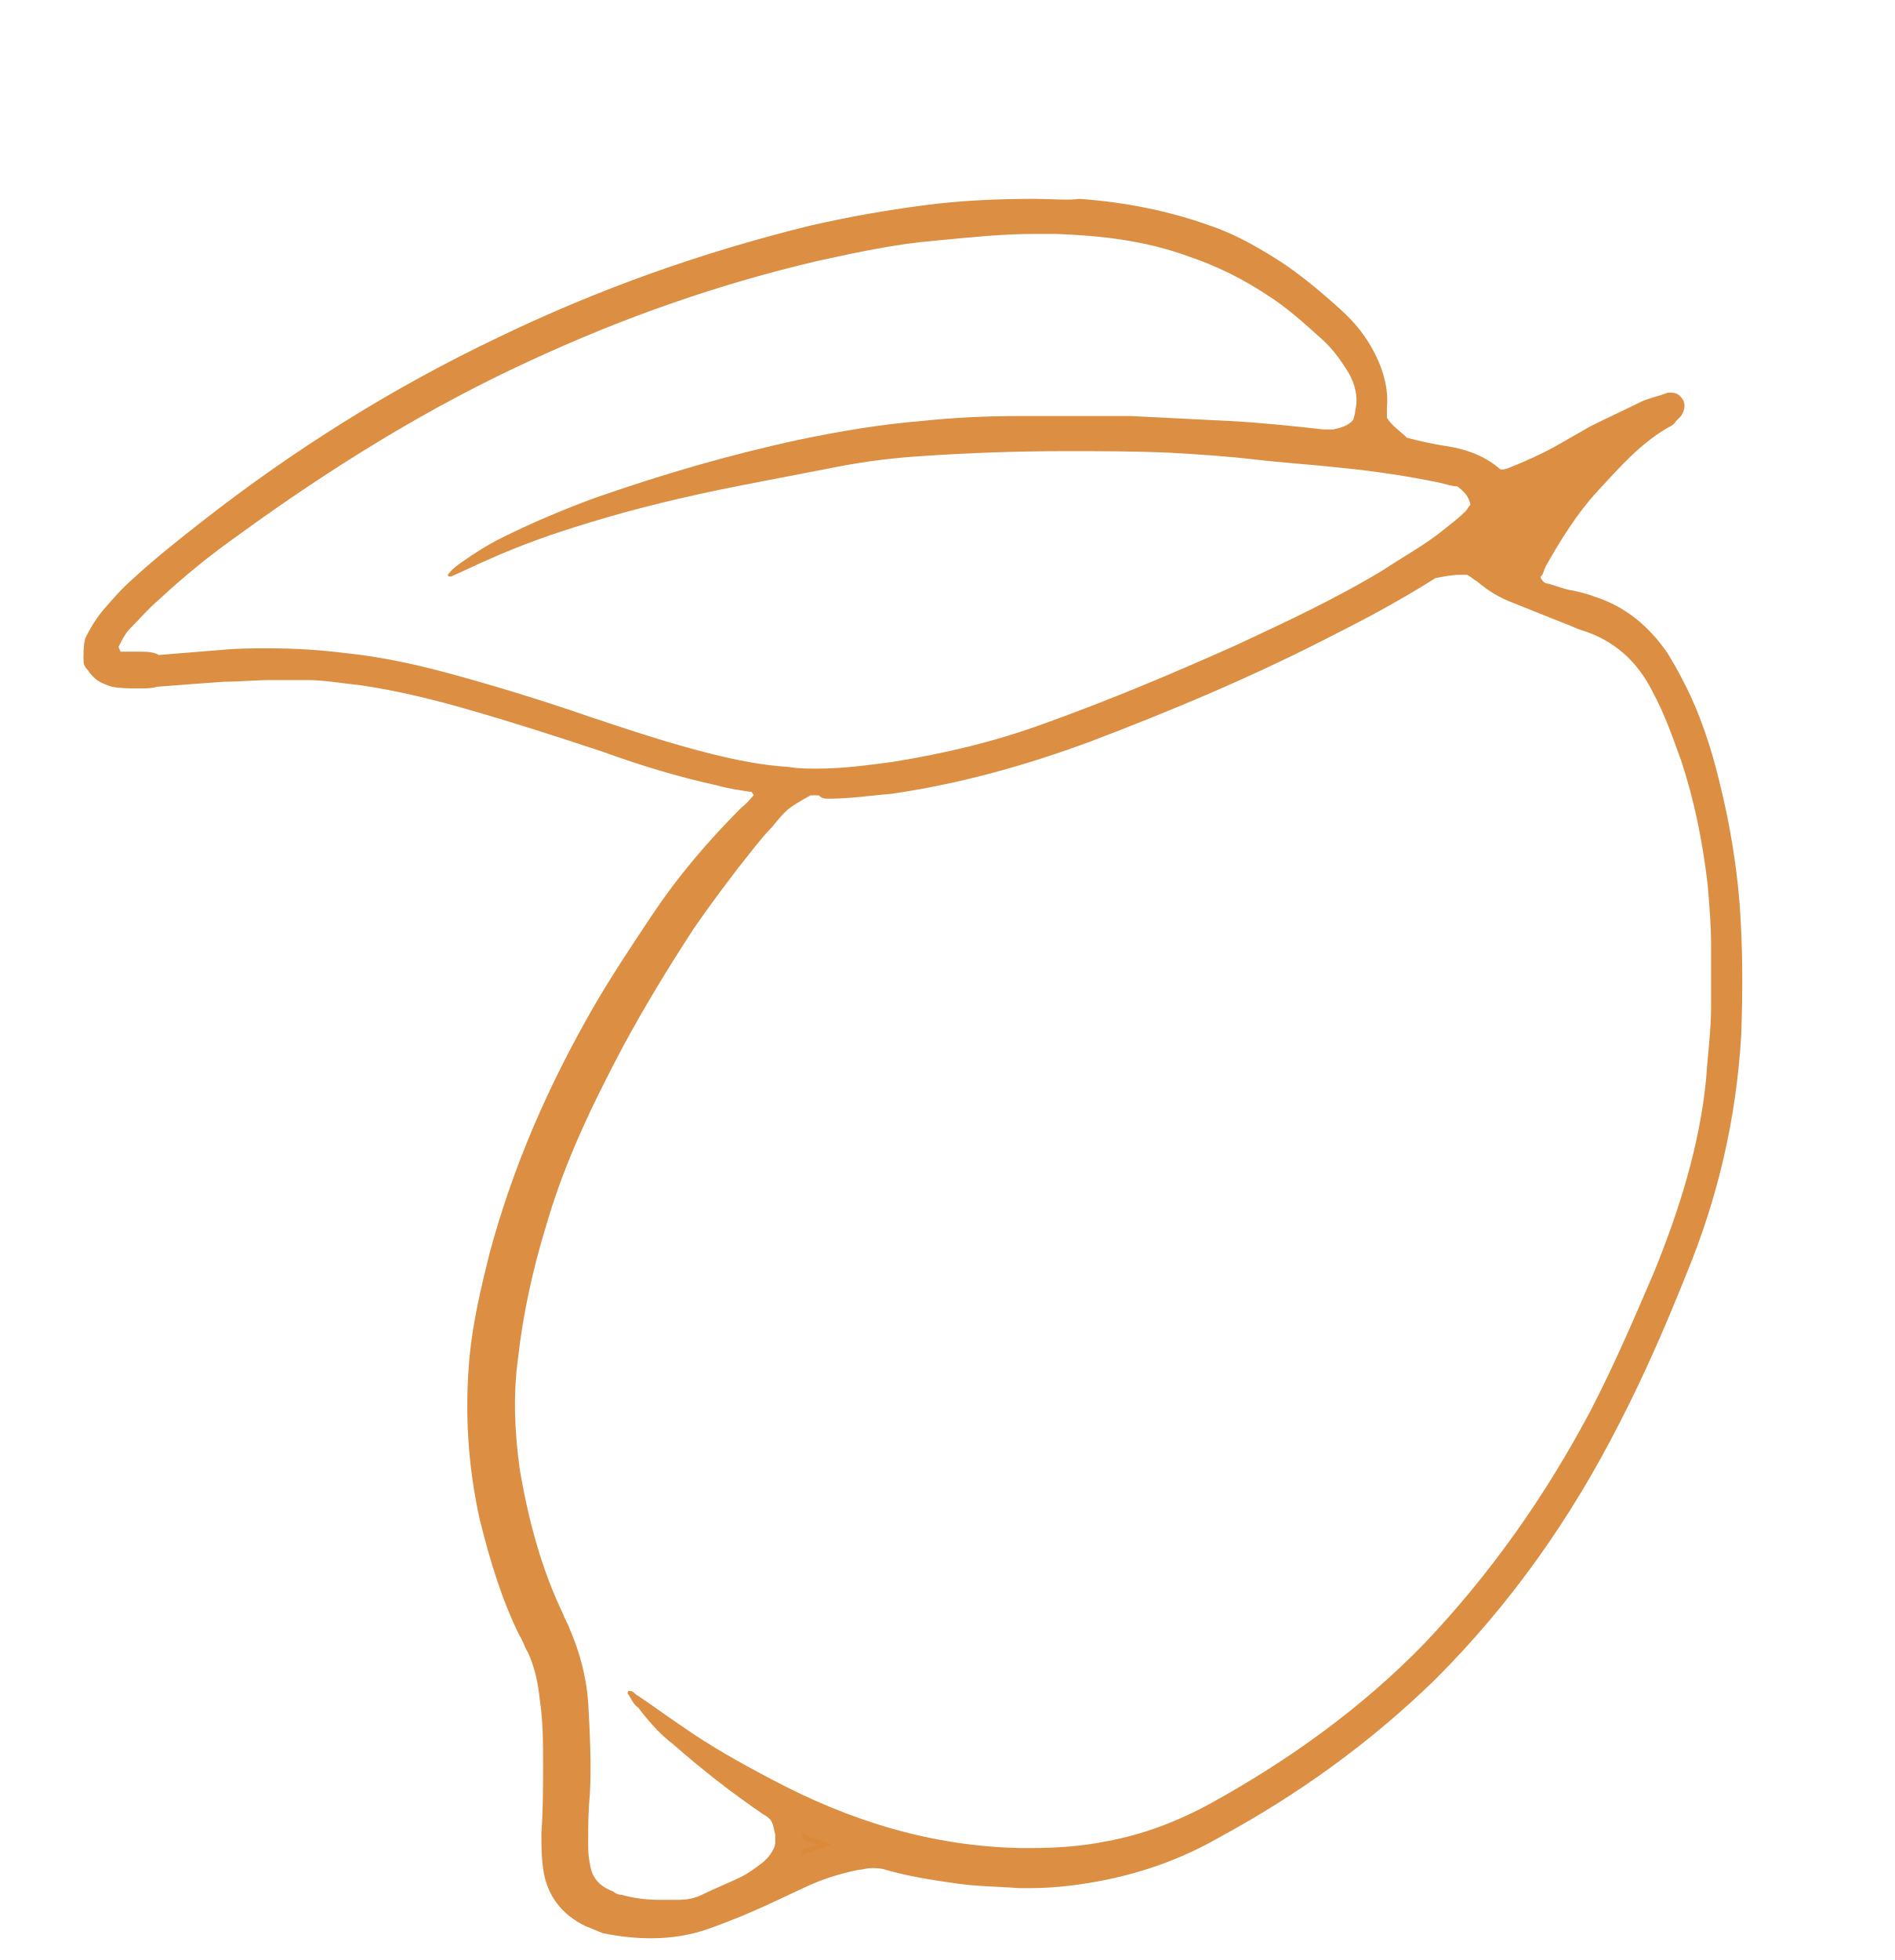
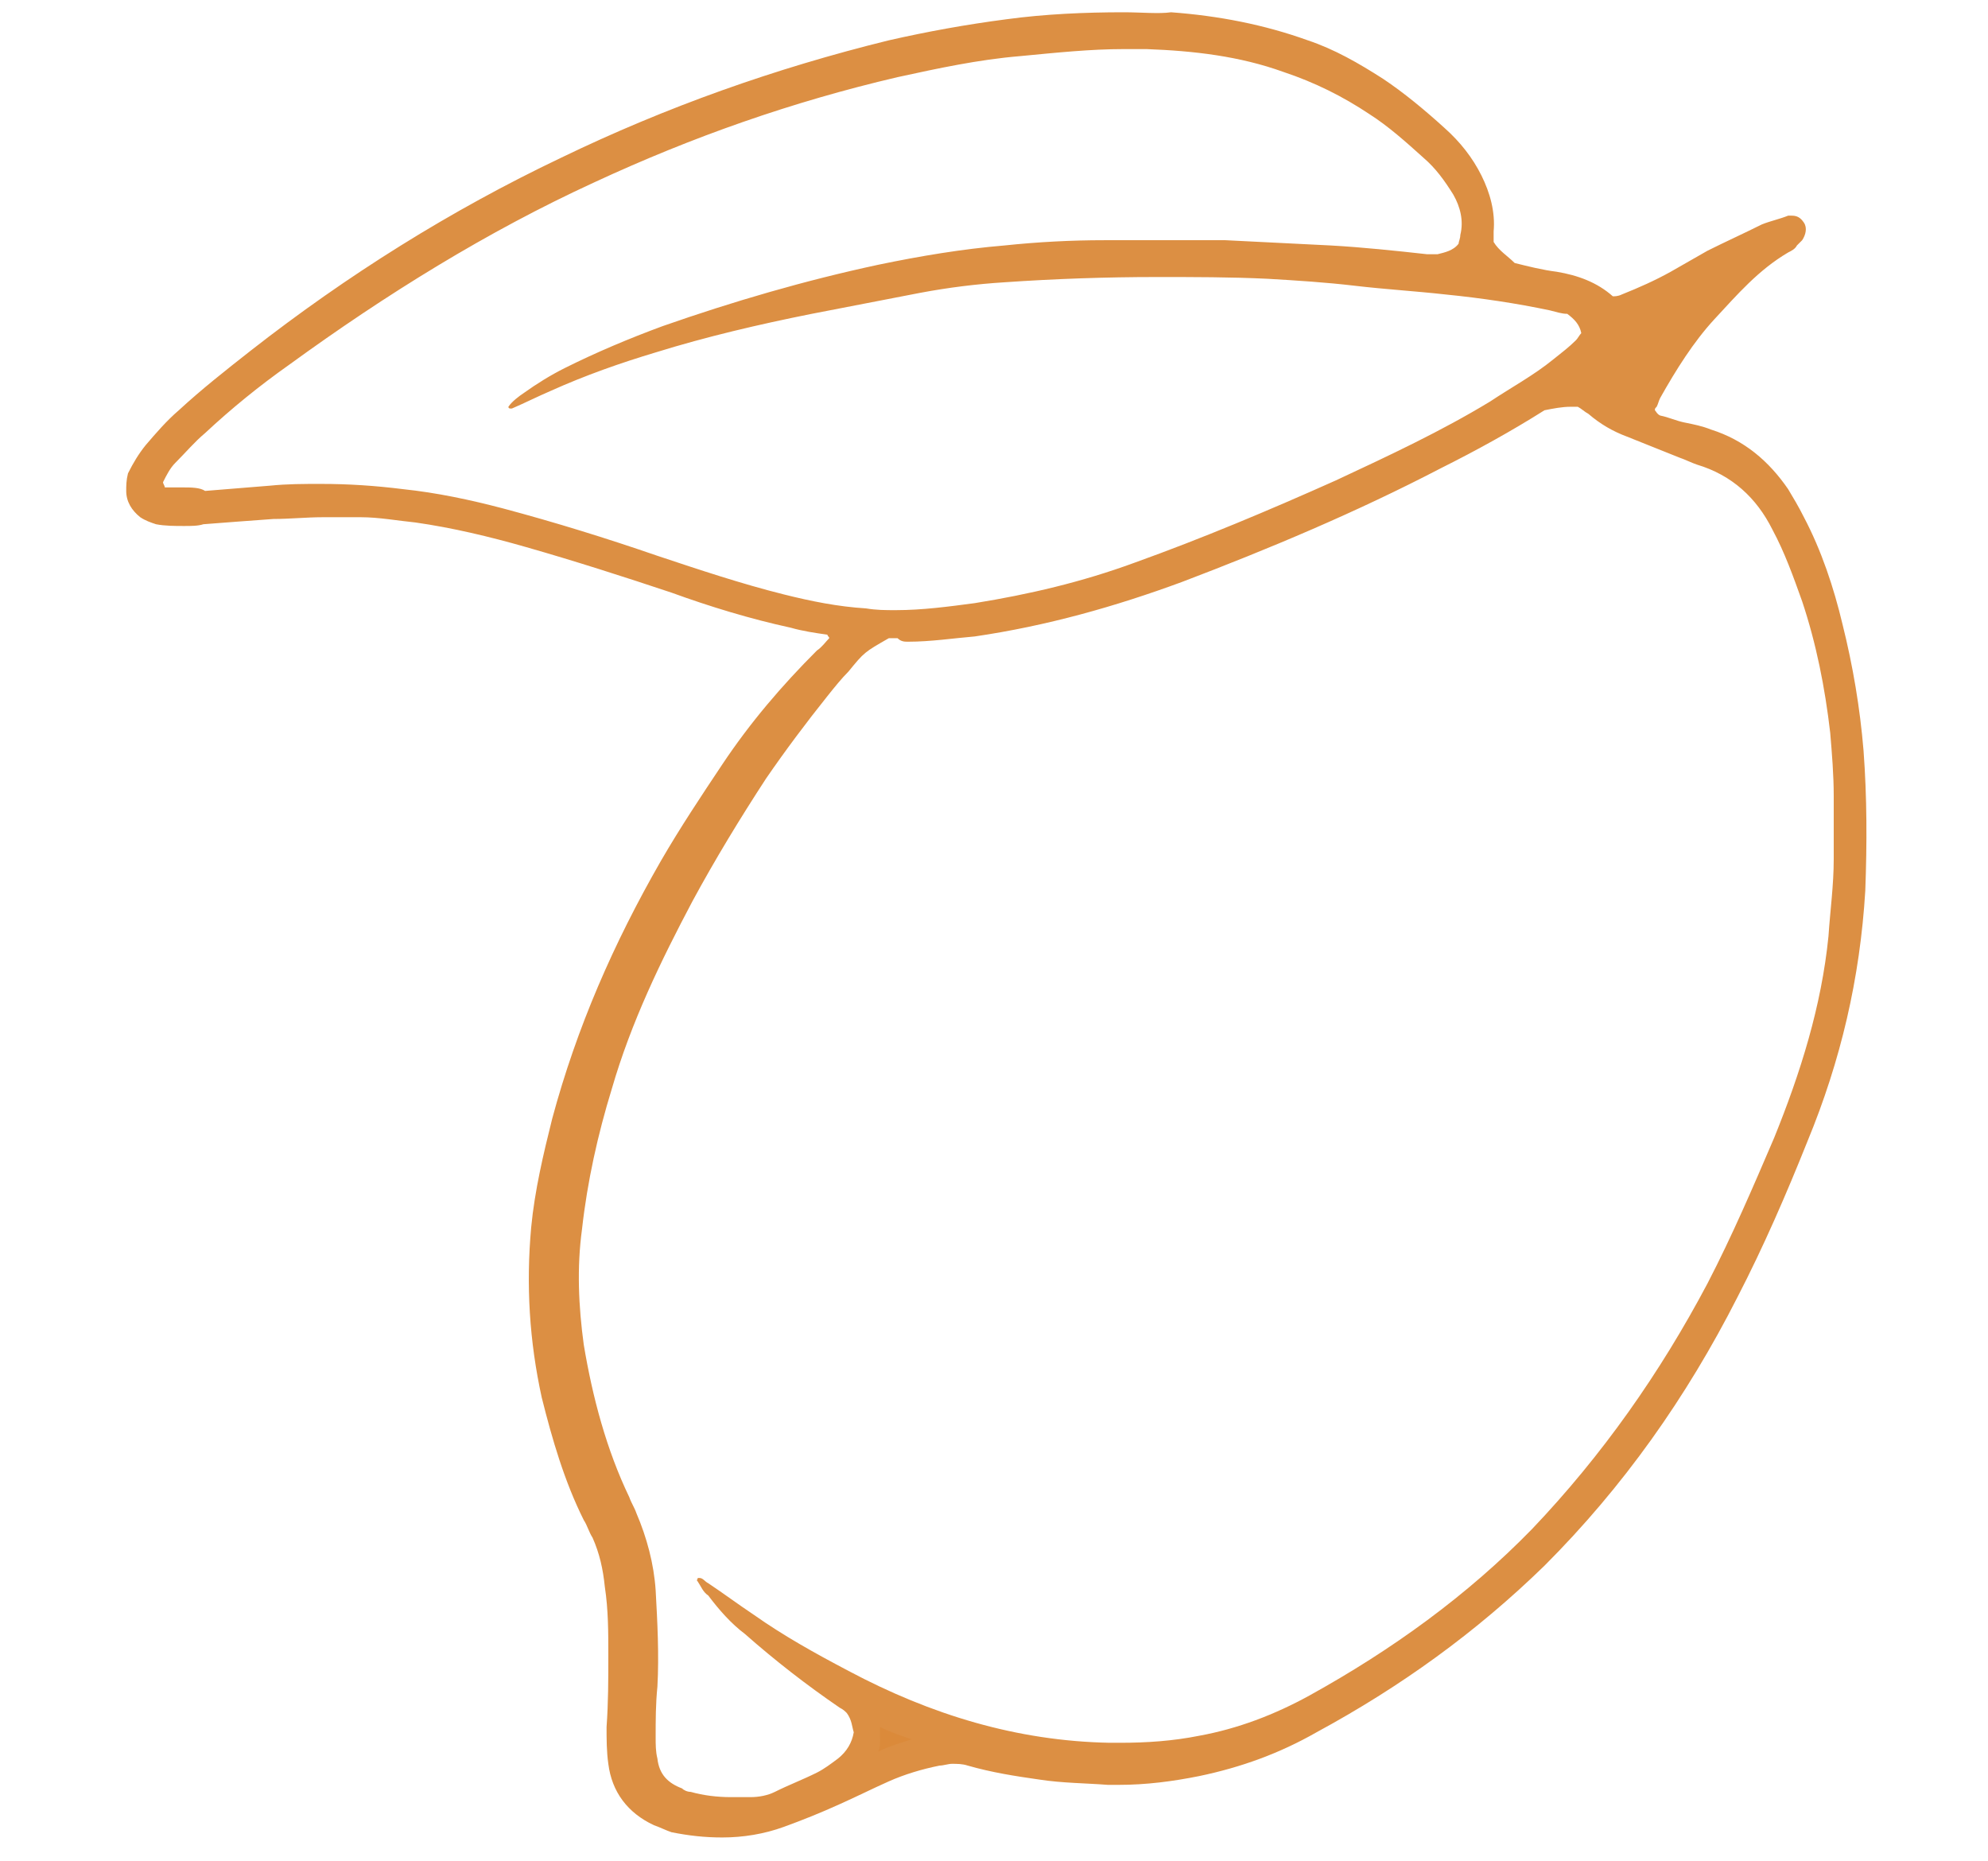
- <svg xmlns="http://www.w3.org/2000/svg" version="1.1" id="Laag_2" x="0px" y="0px" viewBox="0 0 113.4 117.3" style="enable-background:new 0 0 113.4 117.3;" xml:space="preserve">
+ <svg xmlns="http://www.w3.org/2000/svg" version="1.1" x="0px" y="0px" viewBox="0 0 113.4 106.1" style="enable-background:new 0 0 113.4 106.1;" xml:space="preserve">
  <style type="text/css">
	.st0{fill:#DB8A3A;}
- 	.st1{fill:#DC8F43;}
- 	.st2{fill:none;}
+ 	.st1{fill:none;}
+ 	.st2{fill:#DC8F43;}
</style>
-   <path class="st0" d="M15.7,39.5c1.5,0,3.1,0.1,4.6,0.3c1.6,0.2,3.4,0.6,5.6,1.1c2.7,0.7,5.4,1.5,8.7,2.6c2.1,0.7,4.7,1.6,7.3,2.2  c1.9,0.5,3.4,0.7,4.8,0.8c0.6,0,1.1,0.1,1.7,0.1c1.5,0,3-0.1,4.7-0.4c3.1-0.5,6.3-1.3,9.3-2.3c3.8-1.3,7.6-2.9,11.5-4.7  c3.6-1.7,6.4-3.1,8.8-4.5c1.1-0.7,2.4-1.5,3.7-2.4c0.4-0.3,0.8-0.7,1.2-1l0.2-0.1c0.2-0.2,0.3-0.3,0.3-0.4c0,0,0-0.1,0.1-0.1  c0.2-0.2,0.2-0.5,0.1-0.8c-0.2-0.8-0.7-1.2-1.2-1.6c-0.1-0.1-0.2-0.1-0.3-0.2c-0.1,0-0.2,0-0.3-0.1c-0.2-0.1-0.5-0.1-0.8-0.2  c-1.8-0.3-3.6-0.6-5.3-0.8l-0.7-0.1c-1.5-0.2-3.2-0.4-5.2-0.5c-1.5-0.1-3.3-0.3-5-0.4c-2.2-0.1-4.3-0.1-6.3-0.1  c-3.1,0-6,0.1-8.8,0.3c-1.8,0.1-3.4,0.3-4.9,0.6c-2,0.4-4.1,0.8-6.2,1.2c-0.3,0.1-0.5,0.1-0.7,0.2c1.6-0.4,3.3-0.8,4.9-1.2  c2.7-0.6,5-0.9,7.1-1.1c2-0.1,3.9-0.2,5.7-0.3c1.2,0,2.4,0,3.6,0c1.1,0,2.2,0,3.3,0c1.9,0,3.8,0.1,5.9,0.3c1.2,0.1,2.4,0.2,3.6,0.3  c0.6,0.1,1.2,0.1,1.9,0.2c0.1,0,0.2,0,0.3,0c0.1,0,0.2,0,0.2,0c0.1,0,0.1,0,0.2,0s0.2,0,0.3-0.1c0.1,0,0.1,0,0.2-0.1  c0.4-0.1,0.9-0.3,1.4-0.9c0.1-0.1,0.1-0.2,0.2-0.4v-0.1c0-0.1,0.1-0.3,0.1-0.4c0.2-1,0-2-0.5-3c-0.5-0.8-1.1-1.6-1.8-2.3  c-1.1-1-2.1-1.8-3.2-2.6c-1.6-1.1-3.3-1.9-5.2-2.5c-2.3-0.8-4.9-1.2-8.1-1.3c-0.4,0-0.9,0-1.3,0c-1.7,0-3.6,0.1-5.9,0.4  c-2.3,0.3-4.7,0.7-7.1,1.2c-5.9,1.4-11.8,3.5-17.5,6.1c-6,2.8-11.9,6.3-17.6,10.5c-1.4,1-3.2,2.4-4.9,4c-0.6,0.6-1.2,1.2-1.8,1.8  c-0.3,0.3-0.7,0.8-0.9,1.4c-0.1,0.2-0.1,0.4,0,0.6L5.8,39c0.1,0.3,0.4,0.6,0.8,0.6c0.3,0,0.7,0,1,0c0.4,0,0.9,0,1.5-0.1  c0.7,0,1.4-0.1,2.1-0.2c0.6,0,1.1-0.1,1.7-0.1C13.8,39.5,14.7,39.5,15.7,39.5 M47.4,46.9c-0.2,0-0.3,0-0.5,0.1  c-1.4,0.9-1.5,0.9-2.5,2.1l-0.2,0.3c-0.3,0.4-0.6,0.8-1,1.2c-1.3,1.5-2.5,3.1-3.6,4.8c-1.5,2.3-3,4.7-4.3,7.1  c-2.2,4-3.7,7.5-4.7,10.9c-0.7,2.4-1.5,5.2-1.8,8.2c-0.2,2.4-0.2,4.7,0.2,6.8c0.5,3.5,1.4,6.4,2.6,8.9c0.1,0.2,0.2,0.3,0.2,0.5  c0.1,0.1,0.1,0.3,0.2,0.4c0.6,1.2,0.9,2.6,1.1,4c0.2,2.1,0.2,3.8,0.1,5.4c-0.1,1-0.1,2.1-0.1,2.9c0,0.5,0.1,0.9,0.1,1.4  c0.2,1.1,0.9,2,2,2.4c0.2,0.1,0.4,0.1,0.6,0.2c0.8,0.2,1.6,0.3,2.6,0.3c0.3,0,0.7,0,1.1,0c0.7,0,1.2-0.2,1.7-0.4  c1-0.4,1.8-0.7,2.5-1.1c0.4-0.2,0.9-0.5,1.4-0.9c0.7-0.6,1.2-1.3,1.3-2.1c0-0.1,0-0.2,0-0.3c0-0.1,0-0.1,0-0.2  c-0.1-0.3-0.1-0.8-0.5-1.3c-0.1-0.1-0.1-0.2-0.2-0.2c0,0-0.1,0-0.1-0.1c-0.1-0.1-0.2-0.2-0.3-0.2c-0.7-0.5-1.4-1-2.1-1.5  c0.6,0.3,1.2,0.6,1.7,0.9c5.1,2.7,10.1,4.1,15.3,4.2c0.2,0,0.4,0,0.6,0c1.8,0,3.3-0.1,4.7-0.4c2.3-0.5,4.5-1.3,6.6-2.4  c4.9-2.7,9.3-6,12.9-9.7c4-4.1,7.4-8.9,10.2-14.2c1.3-2.5,2.5-5.2,3.9-8.4c1.8-4.3,2.8-8,3.2-11.7v-0.4c0.1-1.3,0.3-2.7,0.3-4.1  v-0.5c0-1,0-2.1,0-3.2c0-1.4-0.1-2.6-0.2-3.7c-0.3-2.6-0.8-5.1-1.6-7.6c-0.5-1.5-1-2.9-1.7-4.2c-1.1-2.1-2.7-3.5-4.9-4.2  c-0.3-0.1-0.7-0.2-1-0.3c-0.4-0.2-0.8-0.3-1.2-0.5c-0.6-0.2-1.1-0.5-1.7-0.7c-0.7-0.3-1.3-0.7-1.9-1.1c-0.2-0.1-0.3-0.3-0.4-0.4  c-0.1,0-0.1-0.1-0.1-0.1c-0.1-0.1-0.3-0.2-0.4-0.2c-0.2,0-0.4,0-0.6,0c-0.4,0-0.8,0.1-1.1,0.1c-0.2,0-0.3,0.1-0.5,0.1  c-0.1,0-0.3,0.1-0.4,0.1c-1.9,1.2-3.8,2.2-5.8,3.3c-4.6,2.3-9.4,4.4-14.7,6.4c-4.2,1.6-8,2.6-11.6,3.1c-1.3,0.2-2.5,0.3-3.7,0.3h-1  h-0.7V46.9z M38.5,115.1c-0.9,0-1.8-0.1-2.7-0.3c-0.3-0.1-0.6-0.2-0.9-0.3c-1.2-0.5-1.8-1.4-2-2.8c-0.1-0.7-0.1-1.4-0.1-1.9  c0-1.5,0.1-2.8,0.1-4.1c0-1.5-0.1-2.8-0.2-4c-0.1-1.1-0.4-2.1-0.8-3c-0.2-0.4-0.3-0.7-0.5-1c-0.9-1.9-1.6-4-2.3-6.8  c-0.7-2.9-0.9-6-0.6-9.4c0.2-2.2,0.7-4.3,1.1-6c1.3-4.9,3.3-9.6,6.1-14.5c1-1.8,2.2-3.7,3.4-5.5c1.5-2.2,3.3-4.3,5.3-6.3  c0.2-0.2,0.3-0.3,0.5-0.5l0.2-0.2c0.3-0.3,0.3-0.7,0.2-1.1l-0.1-0.2c-0.1-0.2-0.4-0.4-0.6-0.5c-0.2,0-0.4-0.1-0.7-0.1  c-0.5-0.1-1-0.2-1.5-0.3c-2.4-0.5-4.7-1.3-6.7-2c-2.6-0.9-5.5-1.9-8.4-2.6c-2.5-0.7-4.5-1.1-6.4-1.4c-0.9-0.1-2-0.3-3.2-0.3  c-0.8,0-1.5,0-2.2,0c-1,0-2,0-2.9,0.1c-1.1,0.1-2.3,0.2-3.4,0.3l-0.6,0.1c-0.4,0-0.7,0-1.1,0c-0.5,0-1,0-1.5-0.1  c-0.2,0-0.4-0.1-0.6-0.2C5.1,40,5,39.8,5,39.5c0-0.2,0-0.3,0.1-0.5c0.1-0.4,0.4-0.8,0.8-1.3c0.5-0.6,1-1.2,1.8-1.9  c1.2-1.1,2.6-2.3,4-3.3c5.8-4.4,11.6-8,17.6-10.9s12.2-5.1,18.5-6.6c2-0.5,4.2-0.9,6.6-1.2c2.4-0.8,4.6-0.9,6.8-0.9  c0.9,0,1.9,0,2.9,0.1c2.6,0.1,5.1,0.7,7.5,1.5c1.4,0.5,2.8,1.2,4.1,2.1c1.1,0.8,2.2,1.6,3.4,2.7c0.8,0.7,1.4,1.5,1.9,2.4  c0.5,1,0.7,1.8,0.6,2.7c0,0.2,0,0.3,0,0.5c0,0.1,0,0.1,0,0.2c0,0.2,0,0.3,0.1,0.5c0.3,0.5,0.7,0.9,1.1,1.2c0.1,0.1,0.2,0.2,0.3,0.2  c0.1,0.1,0.3,0.2,0.4,0.2l0.8,0.1c0.6,0.1,1.1,0.2,1.7,0.3c1.3,0.2,2.1,0.6,2.8,1.2C89,29,89.2,29,89.4,29c0.1,0,0.1,0,0.2,0  s0.1,0,0.2,0s0.3-0.1,0.5-0.1c1.1-0.4,2.1-0.9,2.9-1.3c0.4-0.2,0.7-0.4,1.1-0.6s0.7-0.4,1.1-0.6c1.2-0.6,2.1-1.1,3-1.5  c0.3-0.2,0.7-0.3,1.1-0.4c0,0,0,0-0.1,0.1c-0.2,0.1-0.3,0.2-0.5,0.3c-1.8,1.1-3.1,2.5-4.4,4c-1.3,1.4-2.4,3-3.3,4.7  c-0.1,0.2-0.2,0.4-0.3,0.6c0.1,0.1,0.1,0.2,0.1,0.2l0,0c0,0.1,0,0.3,0,0.4c0.1,0.5,0.4,0.9,0.9,1c0.2,0.1,0.3,0.1,0.5,0.2  c0.3,0.1,0.6,0.2,0.9,0.3c0.2,0.1,0.5,0.1,0.7,0.2c0.3,0.1,0.5,0.1,0.8,0.2c1.6,0.5,2.9,1.5,3.9,3c0.3,0.5,0.6,1,0.9,1.5  c0.8,1.7,1.5,3.5,2.1,5.9c0.6,2.3,1,4.6,1.2,7c0.2,2.5,0.2,5.1,0.1,7.8c-0.2,4.6-1.3,9.3-3.2,14c-1.3,3.3-2.6,6.2-4,8.8  c-2.9,5.7-6.5,10.7-10.9,15c-3.6,3.6-7.9,6.8-12.8,9.4c-2,1.1-4.2,1.9-6.5,2.4c-1.5,0.3-2.9,0.5-4.4,0.5c-0.2,0-0.4,0-0.6,0  c-1.5,0-2.7-0.1-3.8-0.3c-1.5-0.2-2.8-0.4-4-0.8c-0.4-0.1-0.8-0.1-1.1-0.1s-0.6,0-0.9,0.1c-1.1,0.2-2.2,0.5-3.2,1  c-1,0.4-1.9,0.9-2.8,1.3c-1.2,0.6-2.2,1-3,1.3C40.7,114.9,39.6,115.1,38.5,115.1" />
-   <path class="st1" d="M47.1,109.7c0.6,0.3,1.2,0.5,1.8,0.7c-0.6,0.2-1.3,0.4-1.9,0.7c0.1-0.2,0.1-0.4,0.1-0.7  C47.1,110.2,47.1,110,47.1,109.7C47.1,109.8,47.1,109.7,47.1,109.7 M99.7,25.3L99.7,25.3L99.7,25.3z" />
-   <line class="st2" x1="415.2" y1="7.9" x2="-91.1" y2="7.9" />
-   <line class="st2" x1="-91.1" y1="120.4" x2="415.2" y2="120.4" />
-   <path class="st1" d="M49.6,47.8c1.3,0,2.6-0.2,3.8-0.3c4.1-0.6,8-1.7,11.8-3.1c5-1.9,10-4,14.8-6.5c2-1,4-2.1,5.9-3.3  c0.5-0.1,1-0.2,1.5-0.2c0.1,0,0.3,0,0.4,0c0.2,0.1,0.4,0.3,0.6,0.4c0.7,0.6,1.4,1,2.2,1.3c1,0.4,2,0.8,3,1.2c0.3,0.1,0.7,0.3,1,0.4  c2,0.6,3.4,1.9,4.3,3.7c0.7,1.3,1.2,2.7,1.7,4.1c0.8,2.4,1.3,4.9,1.6,7.5c0.1,1.2,0.2,2.4,0.2,3.6c0,1.2,0,2.4,0,3.6  c0,1.5-0.2,2.9-0.3,4.4c-0.4,4-1.6,7.8-3.1,11.5c-1.2,2.8-2.4,5.6-3.8,8.3c-2.7,5.1-6,9.8-10,14c-3.7,3.8-8,6.9-12.7,9.5  c-2,1.1-4.1,1.9-6.3,2.3c-1.5,0.3-3,0.4-4.5,0.4c-0.2,0-0.4,0-0.6,0c-5.3-0.1-10.2-1.6-14.9-4.1c-1.9-1-3.7-2-5.4-3.2  c-0.9-0.6-1.7-1.2-2.6-1.8c-0.2-0.1-0.3-0.3-0.5-0.3h-0.1c0,0.1-0.1,0.1,0,0.2c0.2,0.3,0.3,0.6,0.6,0.8c0.6,0.8,1.3,1.6,2.1,2.2  c1.7,1.5,3.5,2.9,5.4,4.2c0.2,0.1,0.3,0.2,0.4,0.3c0.3,0.4,0.3,0.8,0.4,1.1c-0.1,0.6-0.4,1.1-0.9,1.5c-0.4,0.3-0.8,0.6-1.2,0.8  c-0.8,0.4-1.6,0.7-2.4,1.1c-0.4,0.2-0.9,0.3-1.4,0.3c-0.4,0-0.7,0-1.1,0c-0.8,0-1.6-0.1-2.3-0.3c-0.2,0-0.4-0.1-0.5-0.2  c-0.8-0.3-1.3-0.8-1.4-1.7c-0.1-0.4-0.1-0.8-0.1-1.2c0-1,0-1.9,0.1-2.9c0.1-1.8,0-3.7-0.1-5.5c-0.1-1.5-0.5-3-1.1-4.4  c-0.1-0.3-0.3-0.6-0.4-0.9c-1.3-2.7-2.1-5.7-2.6-8.7c-0.3-2.2-0.4-4.4-0.1-6.6c0.3-2.7,0.9-5.4,1.7-8c1.1-3.8,2.8-7.3,4.6-10.7  c1.3-2.4,2.7-4.7,4.2-7c1.1-1.6,2.3-3.2,3.5-4.7c0.4-0.5,0.8-1,1.2-1.4c0.9-1.1,0.9-1.1,2.3-1.9H49C49.2,47.8,49.4,47.8,49.6,47.8  L49.6,47.8z M8.2,39c-0.3,0-0.6,0-1,0c0-0.1-0.1-0.2-0.1-0.3c0.2-0.4,0.4-0.8,0.7-1.1c0.6-0.6,1.1-1.2,1.7-1.7  c1.5-1.4,3.1-2.7,4.8-3.9c5.5-4,11.3-7.6,17.4-10.4C37.3,19,43,17,49,15.6c2.3-0.5,4.6-1,7-1.2c2.1-0.2,4-0.4,5.9-0.4  c0.4,0,0.8,0,1.3,0c2.7,0.1,5.3,0.4,7.8,1.3c1.8,0.6,3.4,1.4,4.9,2.4c1.1,0.7,2.1,1.6,3.1,2.5c0.7,0.6,1.2,1.3,1.7,2.1  c0.4,0.7,0.6,1.5,0.4,2.3c0,0.2-0.1,0.4-0.1,0.5c-0.3,0.4-0.8,0.5-1.2,0.6c-0.2,0-0.3,0-0.4,0s-0.2,0-0.2,0  c-1.8-0.2-3.7-0.4-5.5-0.5c-2-0.1-4-0.2-6-0.3c-1.1,0-2.2,0-3.3,0c-1.2,0-2.4,0-3.6,0c-1.9,0-3.8,0.1-5.7,0.3  c-2.4,0.2-4.8,0.6-7.2,1.1c-4.2,0.9-8.3,2.1-12.3,3.5c-1.9,0.7-3.8,1.5-5.6,2.4c-0.8,0.4-1.6,0.9-2.3,1.4c-0.3,0.2-0.7,0.5-0.9,0.8  c0,0.1,0.1,0.1,0.1,0.1H27c0.7-0.3,1.5-0.7,2.2-1c2-0.9,4-1.6,6-2.2c2.9-0.9,5.9-1.6,8.9-2.2c2.1-0.4,4.1-0.8,6.2-1.2  c1.6-0.3,3.2-0.5,4.8-0.6c2.9-0.2,5.8-0.3,8.7-0.3c2.1,0,4.2,0,6.3,0.1c1.7,0.1,3.3,0.2,5,0.4c1.7,0.2,3.4,0.3,5.2,0.5  c2,0.2,4,0.5,5.9,0.9c0.4,0.1,0.7,0.2,1,0.2c0.4,0.3,0.7,0.6,0.8,1.1c-0.1,0.1-0.2,0.3-0.3,0.4c-0.4,0.4-0.8,0.7-1.3,1.1  c-1.1,0.9-2.4,1.6-3.6,2.4C80,35.8,77,37.2,74,38.6c-3.8,1.7-7.6,3.3-11.5,4.7c-3,1.1-6,1.8-9.1,2.3c-1.5,0.2-3,0.4-4.5,0.4  c-0.6,0-1.1,0-1.7-0.1c-1.6-0.1-3.1-0.4-4.7-0.8c-2.4-0.6-4.8-1.4-7.2-2.2c-2.9-1-5.8-1.9-8.8-2.7c-1.9-0.5-3.8-0.9-5.7-1.1  c-1.6-0.2-3.1-0.3-4.7-0.3c-1,0-1.9,0-2.9,0.1c-1.2,0.1-2.5,0.2-3.7,0.3C9.2,39,8.7,39,8.2,39 M61.9,11.9c-2.2,0-4.5,0.1-6.7,0.4  c-2.3,0.3-4.5,0.7-6.7,1.2c-6.5,1.6-12.7,3.8-18.7,6.7c-6.3,3-12.2,6.7-17.7,11c-1.4,1.1-2.8,2.2-4.1,3.4c-0.7,0.6-1.3,1.3-1.9,2  c-0.4,0.5-0.7,1-1,1.6C5,38.6,5,38.9,5,39.2c0,0.6,0.3,1.1,0.8,1.5c0.3,0.2,0.6,0.3,0.9,0.4c0.5,0.1,1.1,0.1,1.6,0.1  c0.4,0,0.8,0,1.1-0.1c1.3-0.1,2.6-0.2,4-0.3c0.9,0,1.9-0.1,2.8-0.1c0.7,0,1.4,0,2.2,0c1,0,2.1,0.2,3.1,0.3c2.1,0.3,4.2,0.8,6.3,1.4  c2.8,0.8,5.6,1.7,8.3,2.6c2.2,0.8,4.5,1.5,6.8,2c0.7,0.2,1.4,0.3,2.1,0.4c0,0.1,0.1,0.1,0.1,0.2c-0.2,0.2-0.4,0.5-0.7,0.7  c-2,2-3.8,4.1-5.4,6.5c-1.2,1.8-2.4,3.6-3.5,5.5c-2.7,4.7-4.8,9.5-6.2,14.7c-0.5,2-1,4.1-1.2,6.2c-0.3,3.3-0.1,6.5,0.6,9.7  c0.6,2.4,1.3,4.8,2.4,7c0.2,0.3,0.3,0.7,0.5,1c0.4,0.9,0.6,1.8,0.7,2.8c0.2,1.3,0.2,2.6,0.2,3.9c0,1.4,0,2.7-0.1,4.1  c0,0.7,0,1.4,0.1,2.1c0.2,1.6,1.1,2.8,2.6,3.5c0.3,0.1,0.7,0.3,1,0.4c1,0.2,1.9,0.3,2.9,0.3c1.2,0,2.4-0.2,3.5-0.6s2.1-0.8,3.2-1.3  c0.9-0.4,1.9-0.9,2.8-1.3c0.9-0.4,1.9-0.7,2.9-0.9c0.2,0,0.5-0.1,0.7-0.1c0.3,0,0.6,0,0.9,0.1c1.4,0.4,2.7,0.6,4.1,0.8  c1.3,0.2,2.6,0.2,3.9,0.3c0.2,0,0.4,0,0.6,0c1.6,0,3.1-0.2,4.6-0.5c2.4-0.5,4.6-1.3,6.7-2.5c4.8-2.6,9.1-5.7,13-9.5  c4.5-4.5,8.1-9.6,11-15.3c1.5-2.9,2.8-5.9,4-8.9c1.9-4.6,3-9.3,3.3-14.3c0.1-2.7,0.1-5.3-0.1-8c-0.2-2.4-0.6-4.8-1.2-7.2  c-0.5-2.1-1.2-4.2-2.2-6.1c-0.3-0.6-0.6-1.1-0.9-1.6c-1.1-1.6-2.5-2.8-4.4-3.4c-0.5-0.2-1-0.3-1.5-0.4c-0.5-0.1-0.9-0.3-1.4-0.4  c-0.2-0.1-0.2-0.2-0.3-0.3c0-0.1,0-0.1,0.1-0.2c0.1-0.2,0.1-0.3,0.2-0.5c0.9-1.6,1.9-3.2,3.1-4.5c1.3-1.4,2.5-2.8,4.2-3.8  c0.2-0.1,0.4-0.2,0.5-0.4c0.1-0.1,0.2-0.2,0.3-0.3c0.2-0.3,0.3-0.7,0.1-1c-0.2-0.3-0.4-0.4-0.7-0.4c-0.1,0-0.2,0-0.2,0  c-0.5,0.2-1,0.3-1.5,0.5c-1,0.5-2.1,1-3.1,1.5c-0.7,0.4-1.4,0.8-2.1,1.2c-0.9,0.5-1.8,0.9-2.8,1.3c-0.2,0.1-0.4,0.1-0.5,0.1  c-0.9-0.8-2-1.2-3.2-1.4c-0.8-0.1-1.6-0.3-2.4-0.5c-0.4-0.4-0.9-0.7-1.2-1.2c0-0.2,0-0.4,0-0.6c0.1-1.1-0.2-2.2-0.7-3.2  s-1.2-1.9-2.1-2.7c-1.1-1-2.3-2-3.5-2.8c-1.4-0.9-2.8-1.7-4.3-2.2c-2.5-0.9-5.1-1.4-7.8-1.6C63.9,12,62.9,11.9,61.9,11.9 M48,109.7  c0.6,0.3,1.2,0.5,1.8,0.7c-0.6,0.2-1.3,0.4-1.9,0.7c0.1-0.2,0.1-0.4,0.1-0.7C48,110.2,48,110,48,109.7C48,109.8,48,109.7,48,109.7   M100.7,25.3L100.7,25.3L100.7,25.3z" />
+   <g id="Laag_3">
+ </g>
+   <g id="Laag_2">
+     <path class="st0" d="M18.5,28.3c1.5,0,3.1,0.1,4.6,0.3c1.6,0.2,3.4,0.6,5.6,1.1c2.7,0.7,5.4,1.5,8.7,2.6c2.1,0.7,4.7,1.6,7.3,2.2   c1.9,0.5,3.4,0.7,4.8,0.8c0.6,0,1.1,0.1,1.7,0.1c1.5,0,3-0.1,4.7-0.4c3.1-0.5,6.3-1.3,9.3-2.3c3.8-1.3,7.6-2.9,11.5-4.7   c3.6-1.7,6.4-3.1,8.8-4.5c1.1-0.7,2.4-1.5,3.7-2.4c0.4-0.3,0.8-0.7,1.2-1l0.2-0.1c0.2-0.2,0.3-0.3,0.3-0.4c0,0,0-0.1,0.1-0.1   c0.2-0.2,0.2-0.5,0.1-0.8c-0.2-0.8-0.7-1.2-1.2-1.6c-0.1-0.1-0.2-0.1-0.3-0.2c-0.1,0-0.2,0-0.3-0.1c-0.2-0.1-0.5-0.1-0.8-0.2   c-1.8-0.3-3.6-0.6-5.3-0.8l-0.7-0.1c-1.5-0.2-3.2-0.4-5.2-0.5c-1.5-0.1-3.3-0.3-5-0.4c-2.2-0.1-4.3-0.1-6.3-0.1   c-3.1,0-6,0.1-8.8,0.3c-1.8,0.1-3.4,0.3-4.9,0.6c-2,0.4-4.1,0.8-6.2,1.2c-0.3,0.1-0.5,0.1-0.7,0.2c1.6-0.4,3.3-0.8,4.9-1.2   c2.7-0.6,5-0.9,7.1-1.1c2-0.1,3.9-0.2,5.7-0.3c1.2,0,2.4,0,3.6,0c1.1,0,2.2,0,3.3,0c1.9,0,3.8,0.1,5.9,0.3c1.2,0.1,2.4,0.2,3.6,0.3   c0.6,0.1,1.2,0.1,1.9,0.2c0.1,0,0.2,0,0.3,0c0.1,0,0.2,0,0.2,0c0.1,0,0.1,0,0.2,0s0.2,0,0.3-0.1c0.1,0,0.1,0,0.2-0.1   c0.4-0.1,0.9-0.3,1.4-0.9c0.1-0.1,0.1-0.2,0.2-0.4v-0.1c0-0.1,0.1-0.3,0.1-0.4c0.2-1,0-2-0.5-3c-0.5-0.8-1.1-1.6-1.8-2.3   c-1.1-1-2.1-1.8-3.2-2.6c-1.6-1.1-3.3-1.9-5.2-2.5c-2.3-0.8-4.9-1.2-8.1-1.3c-0.4,0-0.9,0-1.3,0c-1.7,0-3.6,0.1-5.9,0.4   c-2.3,0.3-4.7,0.7-7.1,1.2c-5.9,1.4-11.8,3.5-17.5,6.1c-6,2.8-11.9,6.3-17.6,10.5c-1.4,1-3.2,2.4-4.9,4c-0.6,0.6-1.2,1.2-1.8,1.8   c-0.3,0.3-0.7,0.8-0.9,1.4c-0.1,0.2-0.1,0.4,0,0.6l0.1,0.3c0.1,0.3,0.4,0.6,0.8,0.6c0.3,0,0.7,0,1,0c0.4,0,0.9,0,1.5-0.1   c0.7,0,1.4-0.1,2.1-0.2c0.6,0,1.1-0.1,1.7-0.1C16.6,28.3,17.5,28.3,18.5,28.3 M50.2,35.7c-0.2,0-0.3,0-0.5,0.1   c-1.4,0.9-1.5,0.9-2.5,2.1L47,38.2c-0.3,0.4-0.6,0.8-1,1.2c-1.3,1.5-2.5,3.1-3.6,4.8c-1.5,2.3-3,4.7-4.3,7.1   c-2.2,4-3.7,7.5-4.7,10.9c-0.7,2.4-1.5,5.2-1.8,8.2c-0.2,2.4-0.2,4.7,0.2,6.8c0.5,3.5,1.4,6.4,2.6,8.9c0.1,0.2,0.2,0.3,0.2,0.5   c0.1,0.1,0.1,0.3,0.2,0.4c0.6,1.2,0.9,2.6,1.1,4c0.2,2.1,0.2,3.8,0.1,5.4c-0.1,1-0.1,2.1-0.1,2.9c0,0.5,0.1,0.9,0.1,1.4   c0.2,1.1,0.9,2,2,2.4c0.2,0.1,0.4,0.1,0.6,0.2c0.8,0.2,1.6,0.3,2.6,0.3c0.3,0,0.7,0,1.1,0c0.7,0,1.2-0.2,1.7-0.4   c1-0.4,1.8-0.7,2.5-1.1c0.4-0.2,0.9-0.5,1.4-0.9c0.7-0.6,1.2-1.3,1.3-2.1c0-0.1,0-0.2,0-0.3c0-0.1,0-0.1,0-0.2   c-0.1-0.3-0.1-0.8-0.5-1.3c-0.1-0.1-0.1-0.2-0.2-0.2c0,0-0.1,0-0.1-0.1c-0.1-0.1-0.2-0.2-0.3-0.2c-0.7-0.5-1.4-1-2.1-1.5   c0.6,0.3,1.2,0.6,1.7,0.9c5.1,2.7,10.1,4.1,15.3,4.2c0.2,0,0.4,0,0.6,0c1.8,0,3.3-0.1,4.7-0.4c2.3-0.5,4.5-1.3,6.6-2.4   c4.9-2.7,9.3-6,12.9-9.7c4-4.1,7.4-8.9,10.2-14.2c1.3-2.5,2.5-5.2,3.9-8.4c1.8-4.3,2.8-8,3.2-11.7v-0.4c0.1-1.3,0.3-2.7,0.3-4.1   v-0.5c0-1,0-2.1,0-3.2c0-1.4-0.1-2.6-0.2-3.7c-0.3-2.6-0.8-5.1-1.6-7.6c-0.5-1.5-1-2.9-1.7-4.2c-1.1-2.1-2.7-3.5-4.9-4.2   c-0.3-0.1-0.7-0.2-1-0.3c-0.4-0.2-0.8-0.3-1.2-0.5c-0.6-0.2-1.1-0.5-1.7-0.7c-0.7-0.3-1.3-0.7-1.9-1.1c-0.2-0.1-0.3-0.3-0.4-0.4   c-0.1,0-0.1-0.1-0.1-0.1c-0.1-0.1-0.3-0.2-0.4-0.2c-0.2,0-0.4,0-0.6,0c-0.4,0-0.8,0.1-1.1,0.1c-0.2,0-0.3,0.1-0.5,0.1   c-0.1,0-0.3,0.1-0.4,0.1c-1.9,1.2-3.8,2.2-5.8,3.3c-4.6,2.3-9.4,4.4-14.7,6.4c-4.2,1.6-8,2.6-11.6,3.1c-1.3,0.2-2.5,0.3-3.7,0.3h-1   h-0.7C50.2,35.8,50.2,35.7,50.2,35.7z M41.3,103.9c-0.9,0-1.8-0.1-2.7-0.3c-0.3-0.1-0.6-0.2-0.9-0.3c-1.2-0.5-1.8-1.4-2-2.8   c-0.1-0.7-0.1-1.4-0.1-1.9c0-1.5,0.1-2.8,0.1-4.1c0-1.5-0.1-2.8-0.2-4c-0.1-1.1-0.4-2.1-0.8-3c-0.2-0.4-0.3-0.7-0.5-1   c-0.9-1.9-1.6-4-2.3-6.8c-0.7-2.9-0.9-6-0.6-9.4c0.2-2.2,0.7-4.3,1.1-6c1.3-4.9,3.3-9.6,6.1-14.5c1-1.8,2.2-3.7,3.4-5.5   c1.5-2.2,3.3-4.3,5.3-6.3c0.2-0.2,0.3-0.3,0.5-0.5l0.2-0.2c0.3-0.3,0.3-0.7,0.2-1.1L48,36c-0.1-0.2-0.4-0.4-0.6-0.5   c-0.2,0-0.4-0.1-0.7-0.1c-0.5-0.1-1-0.2-1.5-0.3c-2.4-0.5-4.7-1.3-6.7-2c-2.6-0.9-5.5-1.9-8.4-2.6c-2.5-0.7-4.5-1.1-6.4-1.4   c-0.9-0.1-2-0.3-3.2-0.3c-0.8,0-1.5,0-2.2,0c-1,0-2,0-2.9,0.1c-1.1,0.1-2.3,0.2-3.4,0.3l-0.6,0.1c-0.4,0-0.7,0-1.1,0   c-0.5,0-1,0-1.5-0.1c-0.2,0-0.4-0.1-0.6-0.2c-0.3-0.2-0.4-0.4-0.4-0.7c0-0.2,0-0.3,0.1-0.5C8,27.4,8.3,27,8.7,26.5   c0.5-0.6,1-1.2,1.8-1.9c1.2-1.1,2.6-2.3,4-3.3c5.8-4.4,11.6-8,17.6-10.9s12.2-5.1,18.5-6.6c2-0.5,4.2-0.9,6.6-1.2   c2.4-0.8,4.6-0.9,6.8-0.9c0.9,0,1.9,0,2.9,0.1c2.6,0.1,5.1,0.7,7.5,1.5c1.4,0.5,2.8,1.2,4.1,2.1c1.1,0.8,2.2,1.6,3.4,2.7   c0.8,0.7,1.4,1.5,1.9,2.4c0.5,1,0.7,1.8,0.6,2.7c0,0.2,0,0.3,0,0.5c0,0.1,0,0.1,0,0.2c0,0.2,0,0.3,0.1,0.5c0.3,0.5,0.7,0.9,1.1,1.2   c0.1,0.1,0.2,0.2,0.3,0.2c0.1,0.1,0.3,0.2,0.4,0.2l0.8,0.1c0.6,0.1,1.1,0.2,1.7,0.3c1.3,0.2,2.1,0.6,2.8,1.2   c0.2,0.2,0.4,0.2,0.6,0.2c0.1,0,0.1,0,0.2,0s0.1,0,0.2,0s0.3-0.1,0.5-0.1c1.1-0.4,2.1-0.9,2.9-1.3c0.4-0.2,0.7-0.4,1.1-0.6   s0.7-0.4,1.1-0.6c1.2-0.6,2.1-1.1,3-1.5c0.3-0.2,0.7-0.3,1.1-0.4c0,0,0,0-0.1,0.1c-0.2,0.1-0.3,0.2-0.5,0.3c-1.8,1.1-3.1,2.5-4.4,4   c-1.3,1.4-2.4,3-3.3,4.7c-0.1,0.2-0.2,0.4-0.3,0.6c0.1,0.1,0.1,0.2,0.1,0.2l0,0c0,0.1,0,0.3,0,0.4c0.1,0.5,0.4,0.9,0.9,1   c0.2,0.1,0.3,0.1,0.5,0.2c0.3,0.1,0.6,0.2,0.9,0.3c0.2,0.1,0.5,0.1,0.7,0.2c0.3,0.1,0.5,0.1,0.8,0.2c1.6,0.5,2.9,1.5,3.9,3   c0.3,0.5,0.6,1,0.9,1.5c0.8,1.7,1.5,3.5,2.1,5.9c0.6,2.3,1,4.6,1.2,7c0.2,2.5,0.2,5.1,0.1,7.8c-0.2,4.6-1.3,9.3-3.2,14   c-1.3,3.3-2.6,6.2-4,8.8c-2.9,5.7-6.5,10.7-10.9,15c-3.6,3.6-7.9,6.8-12.8,9.4c-2,1.1-4.2,1.9-6.5,2.4c-1.5,0.3-2.9,0.5-4.4,0.5   c-0.2,0-0.4,0-0.6,0c-1.5,0-2.7-0.1-3.8-0.3c-1.5-0.2-2.8-0.4-4-0.8c-0.4-0.1-0.8-0.1-1.1-0.1s-0.6,0-0.9,0.1   c-1.1,0.2-2.2,0.5-3.2,1c-1,0.4-1.9,0.9-2.8,1.3c-1.2,0.6-2.2,1-3,1.3C43.5,103.7,42.4,103.9,41.3,103.9" />
+     <line class="st1" x1="310" y1="-3.3" x2="-196.3" y2="-3.3" />
+     <line class="st1" x1="-196.3" y1="109.2" x2="310" y2="109.2" />
+     <path class="st2" d="M51.8,36.6c1.3,0,2.6-0.2,3.8-0.3c4.1-0.6,8-1.7,11.8-3.1c5-1.9,10-4,14.8-6.5c2-1,4-2.1,5.9-3.3   c0.5-0.1,1-0.2,1.5-0.2c0.1,0,0.3,0,0.4,0c0.2,0.1,0.4,0.3,0.6,0.4c0.7,0.6,1.4,1,2.2,1.3c1,0.4,2,0.8,3,1.2c0.3,0.1,0.7,0.3,1,0.4   c2,0.6,3.4,1.9,4.3,3.7c0.7,1.3,1.2,2.7,1.7,4.1c0.8,2.4,1.3,4.9,1.6,7.5c0.1,1.2,0.2,2.4,0.2,3.6c0,1.2,0,2.4,0,3.6   c0,1.5-0.2,2.9-0.3,4.4c-0.4,4-1.6,7.8-3.1,11.5c-1.2,2.8-2.4,5.6-3.8,8.3c-2.7,5.1-6,9.8-10,14c-3.7,3.8-8,6.9-12.7,9.5   c-2,1.1-4.1,1.9-6.3,2.3c-1.5,0.3-3,0.4-4.5,0.4c-0.2,0-0.4,0-0.6,0c-5.3-0.1-10.2-1.6-14.9-4.1c-1.9-1-3.7-2-5.4-3.2   c-0.9-0.6-1.7-1.2-2.6-1.8c-0.2-0.1-0.3-0.3-0.5-0.3h-0.1c0,0.1-0.1,0.1,0,0.2c0.2,0.3,0.3,0.6,0.6,0.8c0.6,0.8,1.3,1.6,2.1,2.2   c1.7,1.5,3.5,2.9,5.4,4.2c0.2,0.1,0.3,0.2,0.4,0.3c0.3,0.4,0.3,0.8,0.4,1.1c-0.1,0.6-0.4,1.1-0.9,1.5c-0.4,0.3-0.8,0.6-1.2,0.8   c-0.8,0.4-1.6,0.7-2.4,1.1c-0.4,0.2-0.9,0.3-1.4,0.3c-0.4,0-0.7,0-1.1,0c-0.8,0-1.6-0.1-2.3-0.3c-0.2,0-0.4-0.1-0.5-0.2   c-0.8-0.3-1.3-0.8-1.4-1.7c-0.1-0.4-0.1-0.8-0.1-1.2c0-1,0-1.9,0.1-2.9c0.1-1.8,0-3.7-0.1-5.5c-0.1-1.5-0.5-3-1.1-4.4   c-0.1-0.3-0.3-0.6-0.4-0.9c-1.3-2.7-2.1-5.7-2.6-8.7c-0.3-2.2-0.4-4.4-0.1-6.6c0.3-2.7,0.9-5.4,1.7-8c1.1-3.8,2.8-7.3,4.6-10.7   c1.3-2.4,2.7-4.7,4.2-7c1.1-1.6,2.3-3.2,3.5-4.7c0.4-0.5,0.8-1,1.2-1.4c0.9-1.1,0.9-1.1,2.3-1.9h0.5C51.4,36.6,51.6,36.6,51.8,36.6   L51.8,36.6z M10.4,27.8c-0.3,0-0.6,0-1,0c0-0.1-0.1-0.2-0.1-0.3c0.2-0.4,0.4-0.8,0.7-1.1c0.6-0.6,1.1-1.2,1.7-1.7   c1.5-1.4,3.1-2.7,4.8-3.9c5.5-4,11.3-7.6,17.4-10.4c5.6-2.6,11.3-4.6,17.3-6c2.3-0.5,4.6-1,7-1.2c2.1-0.2,4-0.4,5.9-0.4   c0.4,0,0.8,0,1.3,0c2.7,0.1,5.3,0.4,7.8,1.3c1.8,0.6,3.4,1.4,4.9,2.4c1.1,0.7,2.1,1.6,3.1,2.5c0.7,0.6,1.2,1.3,1.7,2.1   c0.4,0.7,0.6,1.5,0.4,2.3c0,0.2-0.1,0.4-0.1,0.5c-0.3,0.4-0.8,0.5-1.2,0.6c-0.2,0-0.3,0-0.4,0s-0.2,0-0.2,0   c-1.8-0.2-3.7-0.4-5.5-0.5c-2-0.1-4-0.2-6-0.3c-1.1,0-2.2,0-3.3,0c-1.2,0-2.4,0-3.6,0c-1.9,0-3.8,0.1-5.7,0.3   c-2.4,0.2-4.8,0.6-7.2,1.1c-4.2,0.9-8.3,2.1-12.3,3.5c-1.9,0.7-3.8,1.5-5.6,2.4c-0.8,0.4-1.6,0.9-2.3,1.4c-0.3,0.2-0.7,0.5-0.9,0.8   c0,0.1,0.1,0.1,0.1,0.1h0.1c0.7-0.3,1.5-0.7,2.2-1c2-0.9,4-1.6,6-2.2c2.9-0.9,5.9-1.6,8.9-2.2c2.1-0.4,4.1-0.8,6.2-1.2   c1.6-0.3,3.2-0.5,4.8-0.6c2.9-0.2,5.8-0.3,8.7-0.3c2.1,0,4.2,0,6.3,0.1c1.7,0.1,3.3,0.2,5,0.4c1.7,0.2,3.4,0.3,5.2,0.5   c2,0.2,4,0.5,5.9,0.9c0.4,0.1,0.7,0.2,1,0.2c0.4,0.3,0.7,0.6,0.8,1.1c-0.1,0.1-0.2,0.3-0.3,0.4c-0.4,0.4-0.8,0.7-1.3,1.1   c-1.1,0.9-2.4,1.6-3.6,2.4c-2.8,1.7-5.8,3.1-8.8,4.5c-3.8,1.7-7.6,3.3-11.5,4.7c-3,1.1-6,1.8-9.1,2.3c-1.5,0.2-3,0.4-4.5,0.4   c-0.6,0-1.1,0-1.7-0.1c-1.6-0.1-3.1-0.4-4.7-0.8c-2.4-0.6-4.8-1.4-7.2-2.2c-2.9-1-5.8-1.9-8.8-2.7c-1.9-0.5-3.8-0.9-5.7-1.1   c-1.6-0.2-3.1-0.3-4.7-0.3c-1,0-1.9,0-2.9,0.1c-1.2,0.1-2.5,0.2-3.7,0.3C11.4,27.8,10.9,27.8,10.4,27.8 M64.1,0.7   c-2.2,0-4.5,0.1-6.7,0.4c-2.3,0.3-4.5,0.7-6.7,1.2C44.2,3.9,38,6.1,32,9c-6.3,3-12.2,6.7-17.7,11c-1.4,1.1-2.8,2.2-4.1,3.4   c-0.7,0.6-1.3,1.3-1.9,2c-0.4,0.5-0.7,1-1,1.6c-0.1,0.4-0.1,0.7-0.1,1c0,0.6,0.3,1.1,0.8,1.5c0.3,0.2,0.6,0.3,0.9,0.4   C9.4,30,10,30,10.5,30c0.4,0,0.8,0,1.1-0.1c1.3-0.1,2.6-0.2,4-0.3c0.9,0,1.9-0.1,2.8-0.1c0.7,0,1.4,0,2.2,0c1,0,2.1,0.2,3.1,0.3   c2.1,0.3,4.2,0.8,6.3,1.4c2.8,0.8,5.6,1.7,8.3,2.6c2.2,0.8,4.5,1.5,6.8,2c0.7,0.2,1.4,0.3,2.1,0.4c0,0.1,0.1,0.1,0.1,0.2   c-0.2,0.2-0.4,0.5-0.7,0.7c-2,2-3.8,4.1-5.4,6.5c-1.2,1.8-2.4,3.6-3.5,5.5c-2.7,4.7-4.8,9.5-6.2,14.7c-0.5,2-1,4.1-1.2,6.2   c-0.3,3.3-0.1,6.5,0.6,9.7c0.6,2.4,1.3,4.8,2.4,7c0.2,0.3,0.3,0.7,0.5,1c0.4,0.9,0.6,1.8,0.7,2.8c0.2,1.3,0.2,2.6,0.2,3.9   c0,1.4,0,2.7-0.1,4.1c0,0.7,0,1.4,0.1,2.1c0.2,1.6,1.1,2.8,2.6,3.5c0.3,0.1,0.7,0.3,1,0.4c1,0.2,1.9,0.3,2.9,0.3   c1.2,0,2.4-0.2,3.5-0.6s2.1-0.8,3.2-1.3c0.9-0.4,1.9-0.9,2.8-1.3c0.9-0.4,1.9-0.7,2.9-0.9c0.2,0,0.5-0.1,0.7-0.1   c0.3,0,0.6,0,0.9,0.1c1.4,0.4,2.7,0.6,4.1,0.8c1.3,0.2,2.6,0.2,3.9,0.3c0.2,0,0.4,0,0.6,0c1.6,0,3.1-0.2,4.6-0.5   c2.4-0.5,4.6-1.3,6.7-2.5c4.8-2.6,9.1-5.7,13-9.5c4.5-4.5,8.1-9.6,11-15.3c1.5-2.9,2.8-5.9,4-8.9c1.9-4.6,3-9.3,3.3-14.3   c0.1-2.7,0.1-5.3-0.1-8c-0.2-2.4-0.6-4.8-1.2-7.2c-0.5-2.1-1.2-4.2-2.2-6.1c-0.3-0.6-0.6-1.1-0.9-1.6c-1.1-1.6-2.5-2.8-4.4-3.4   c-0.5-0.2-1-0.3-1.5-0.4c-0.5-0.1-0.9-0.3-1.4-0.4c-0.2-0.1-0.2-0.2-0.3-0.3c0-0.1,0-0.1,0.1-0.2c0.1-0.2,0.1-0.3,0.2-0.5   c0.9-1.6,1.9-3.2,3.1-4.5c1.3-1.4,2.5-2.8,4.2-3.8c0.2-0.1,0.4-0.2,0.5-0.4c0.1-0.1,0.2-0.2,0.3-0.3c0.2-0.3,0.3-0.7,0.1-1   c-0.2-0.3-0.4-0.4-0.7-0.4c-0.1,0-0.2,0-0.2,0c-0.5,0.2-1,0.3-1.5,0.5c-1,0.5-2.1,1-3.1,1.5c-0.7,0.4-1.4,0.8-2.1,1.2   c-0.9,0.5-1.8,0.9-2.8,1.3c-0.2,0.1-0.4,0.1-0.5,0.1c-0.9-0.8-2-1.2-3.2-1.4c-0.8-0.1-1.6-0.3-2.4-0.5c-0.4-0.4-0.9-0.7-1.2-1.2   c0-0.2,0-0.4,0-0.6c0.1-1.1-0.2-2.2-0.7-3.2s-1.2-1.9-2.1-2.7c-1.1-1-2.3-2-3.5-2.8c-1.4-0.9-2.8-1.7-4.3-2.2   c-2.5-0.9-5.1-1.4-7.8-1.6C66.1,0.8,65.1,0.7,64.1,0.7 M50.2,98.5c0.6,0.3,1.2,0.5,1.8,0.7c-0.6,0.2-1.3,0.4-1.9,0.7   c0.1-0.2,0.1-0.4,0.1-0.7C50.2,99,50.2,98.8,50.2,98.5C50.2,98.6,50.2,98.5,50.2,98.5 M102.9,14.1L102.9,14.1L102.9,14.1z" />
+   </g>
</svg>
